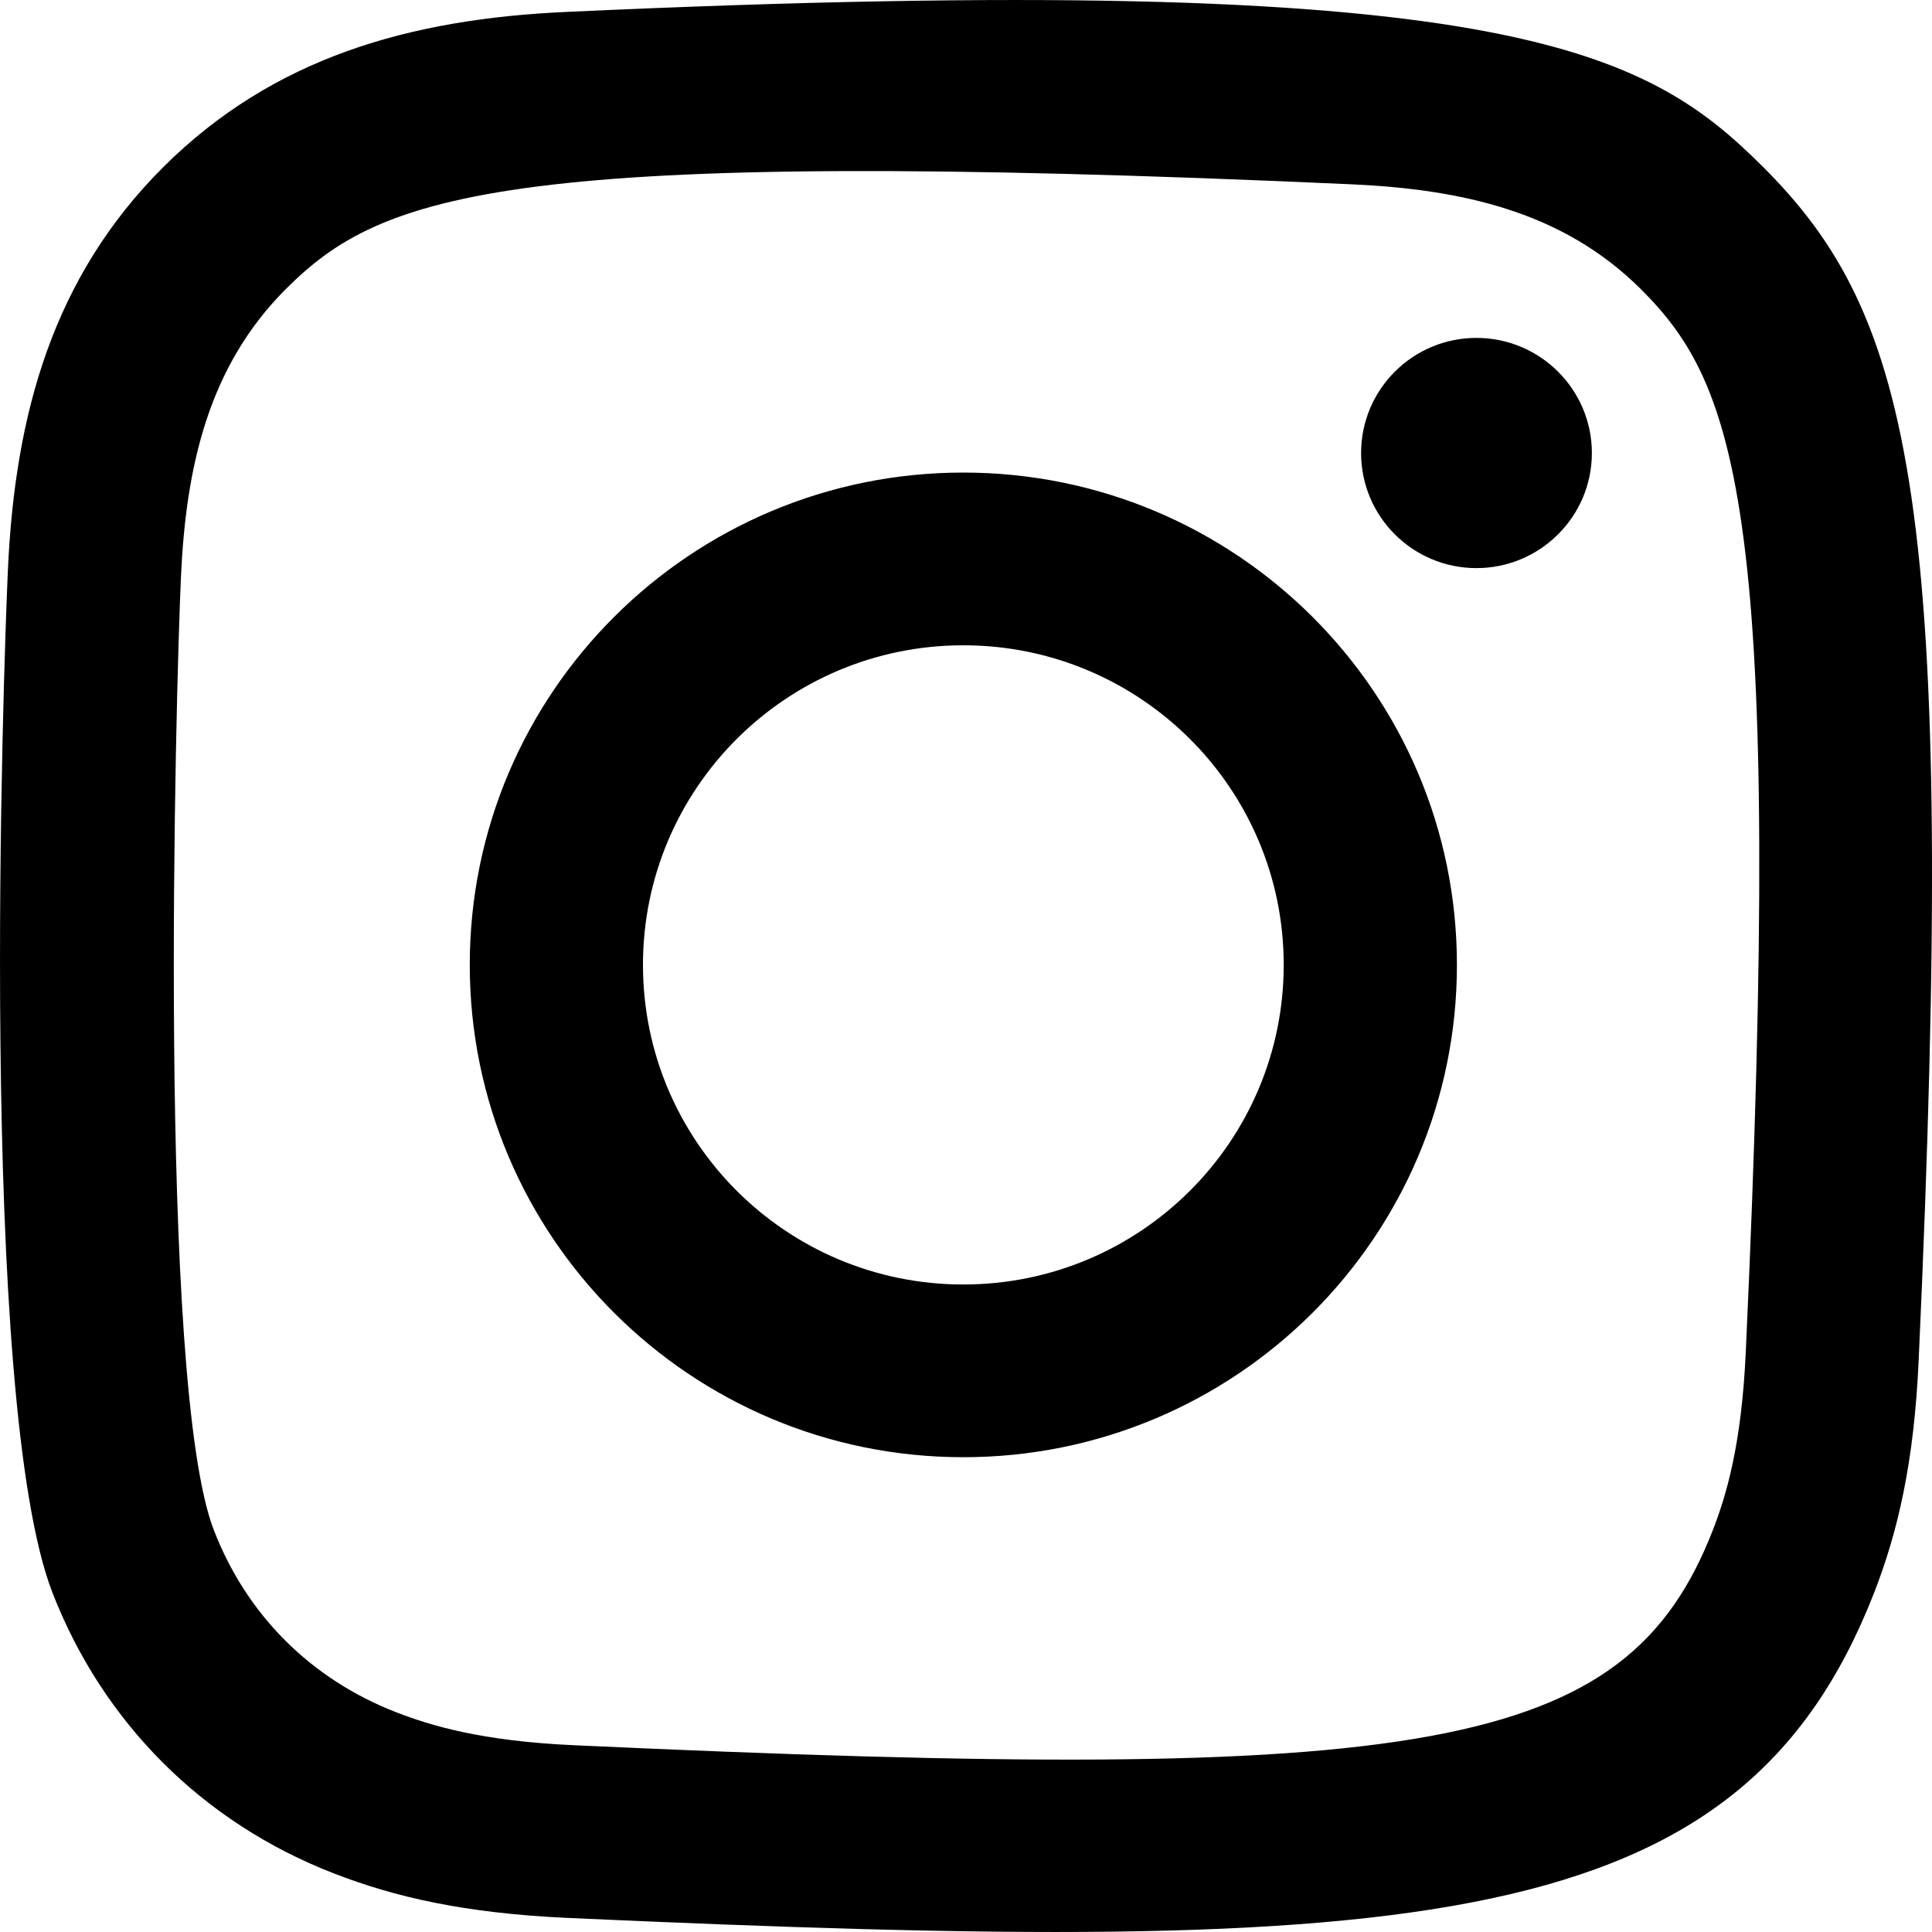
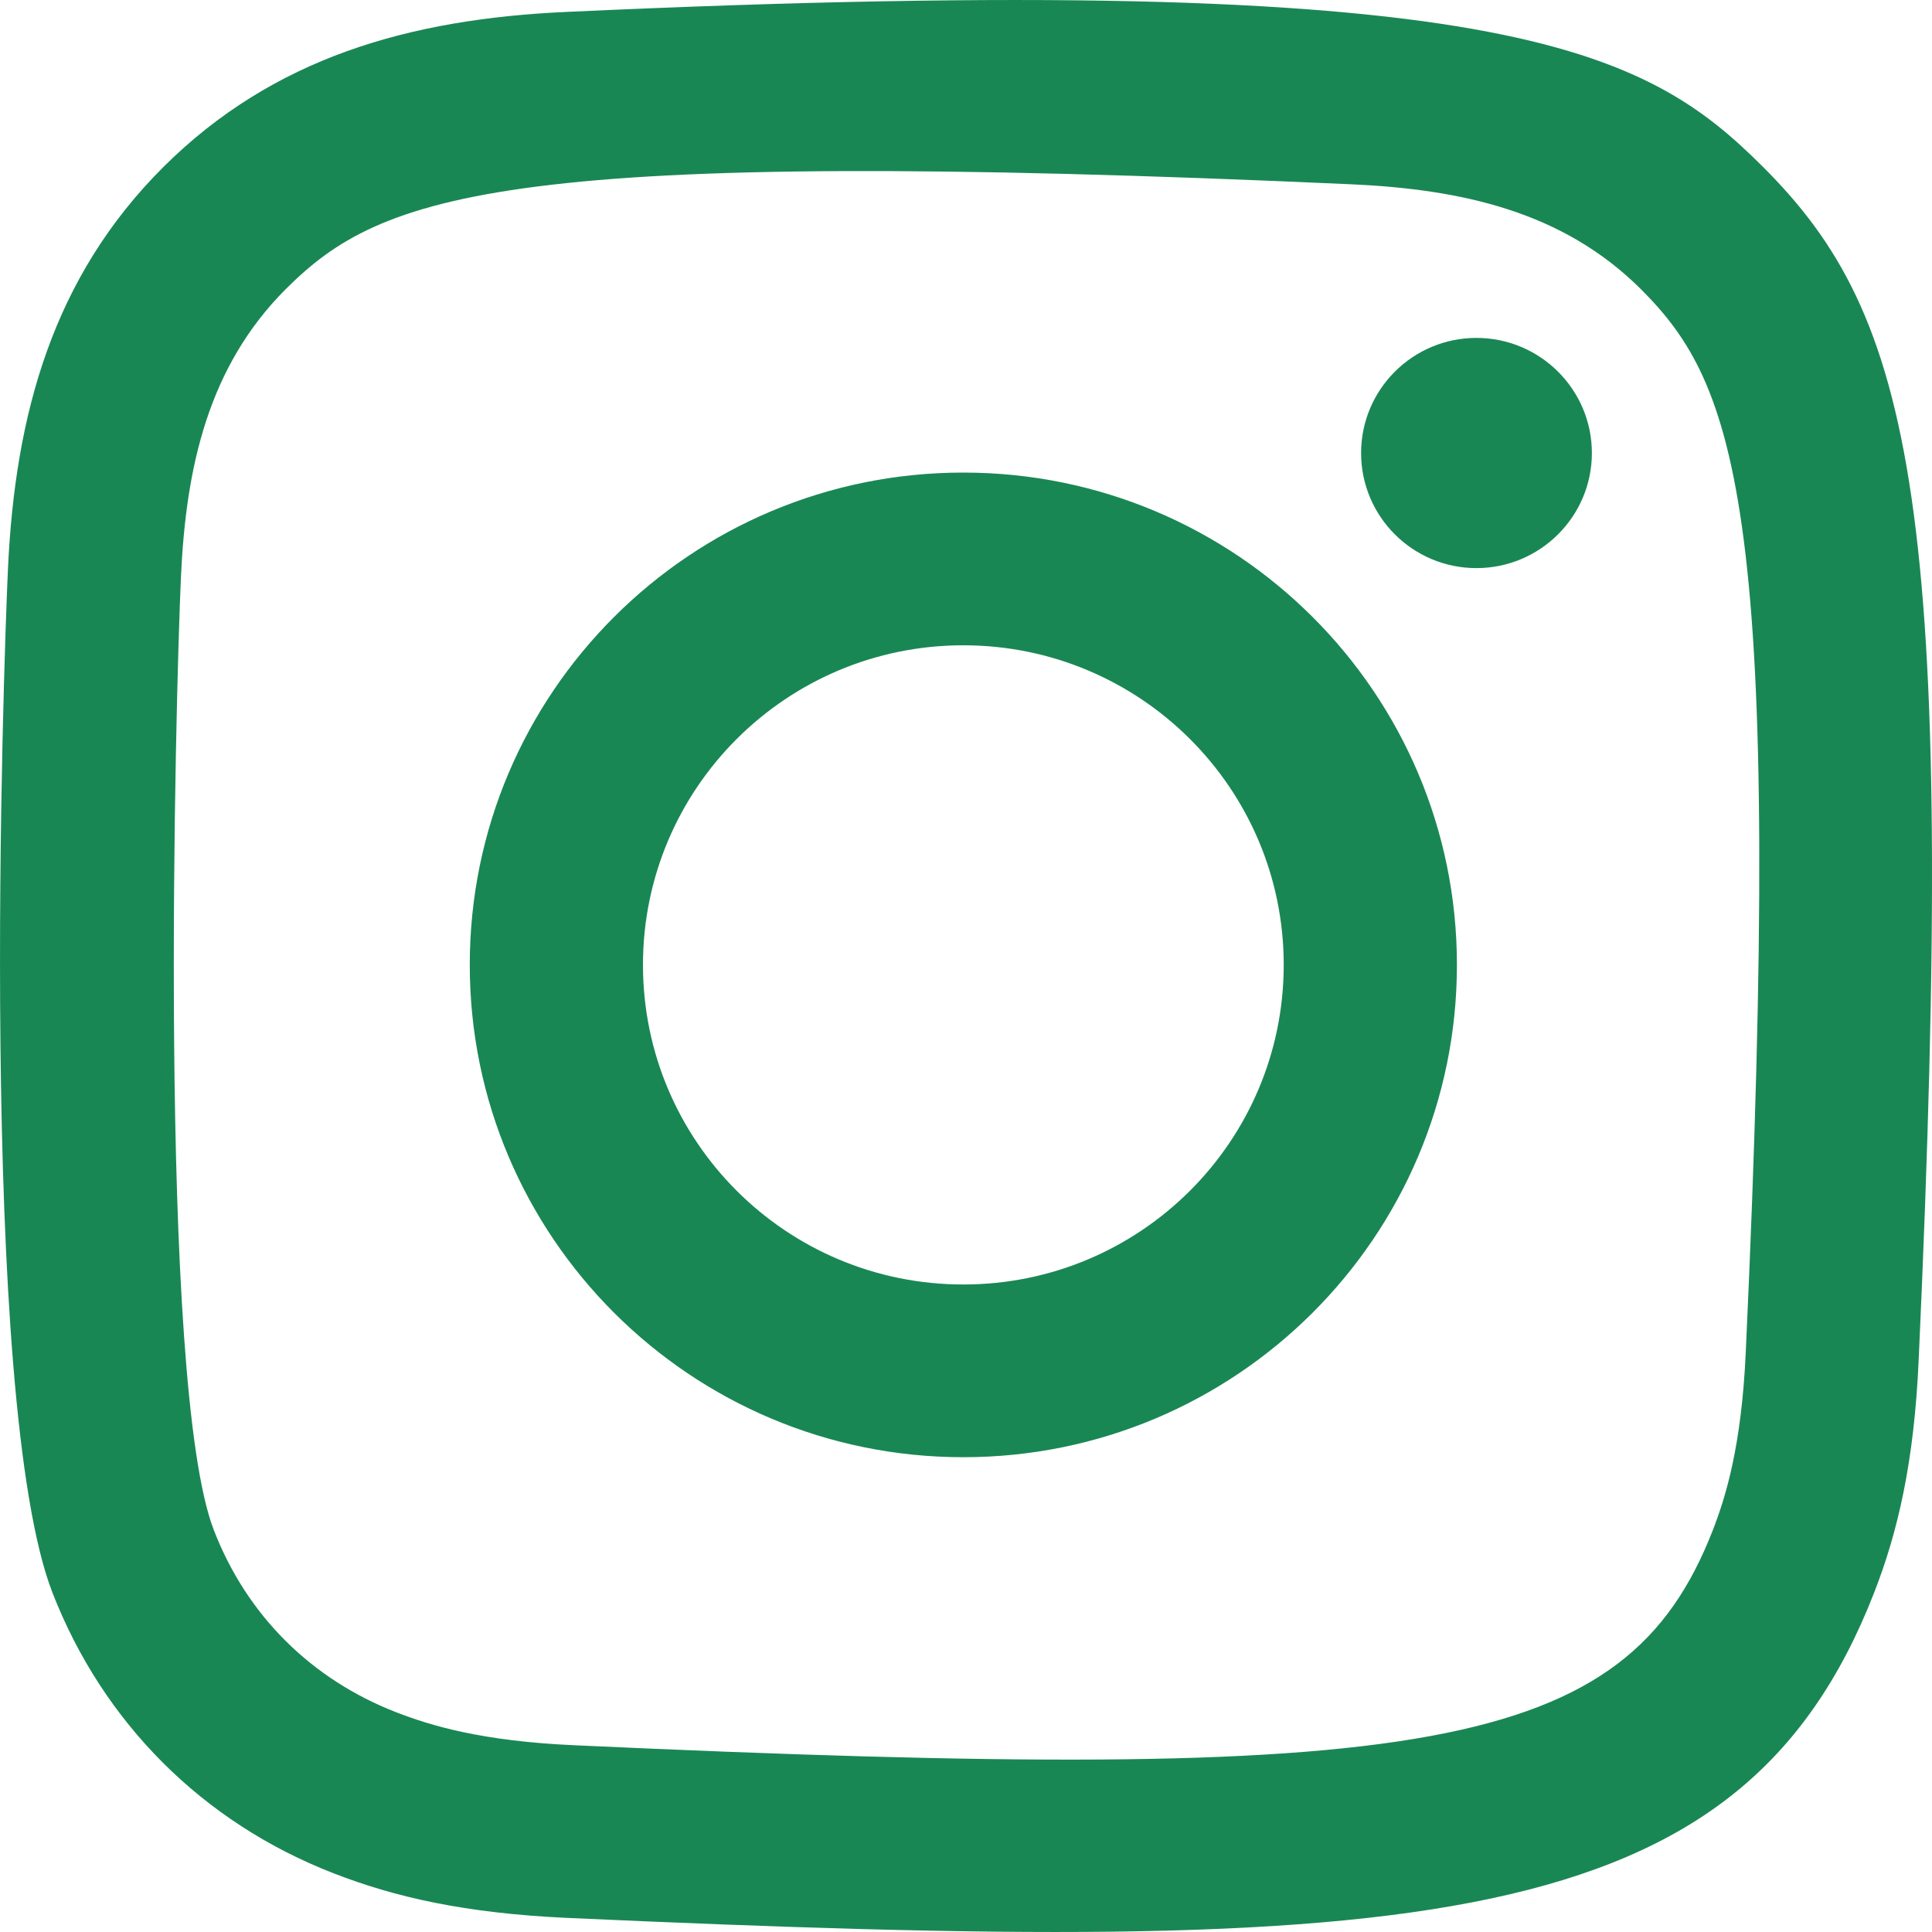
<svg xmlns="http://www.w3.org/2000/svg" width="800px" height="800px" viewBox="0 0 20 20" version="1.1">
  <defs>

</defs>
  <g id="Page-1" stroke="none" stroke-width="1" fill="none" fill-rule="evenodd">
-     <g id="Dribbble-Light-Preview" transform="translate(-340, -7439)" fill="#000000">
+     <g id="Dribbble-Light-Preview" transform="translate(-340, -7439)" fill="#198754">
      <g id="icons" transform="translate(56, 160)">
        <path d="M289.87,7279.123 C288.242,7279.196 286.831,7279.594 285.691,7280.729 C284.548,7281.869 284.155,7283.286 284.082,7284.897 C284.036,7285.902 283.768,7293.498 284.544,7295.49 C285.068,7296.834 286.098,7297.867 287.455,7298.393 C288.088,7298.639 288.81,7298.805 289.87,7298.854 C298.73,7299.255 302.015,7299.037 303.4,7295.49 C303.646,7294.859 303.815,7294.137 303.862,7293.08 C304.267,7284.197 303.796,7282.271 302.252,7280.729 C301.027,7279.507 299.586,7278.675 289.87,7279.123 M289.951,7297.067 C288.981,7297.024 288.455,7296.862 288.103,7296.726 C287.22,7296.383 286.556,7295.722 286.215,7294.843 C285.624,7293.329 285.82,7286.14 285.873,7284.977 C285.924,7283.837 286.155,7282.796 286.959,7281.992 C287.954,7281 289.24,7280.513 297.993,7280.908 C299.135,7280.96 300.179,7281.19 300.985,7281.992 C301.98,7282.985 302.474,7284.28 302.072,7293 C302.028,7293.968 301.866,7294.493 301.73,7294.843 C300.829,7297.151 298.757,7297.471 289.951,7297.067 M298.09,7283.69 C298.09,7284.347 298.624,7284.881 299.284,7284.881 C299.943,7284.881 300.479,7284.347 300.479,7283.69 C300.479,7283.032 299.943,7282.498 299.284,7282.498 C298.624,7282.498 298.09,7283.032 298.09,7283.69 M288.863,7288.988 C288.863,7291.803 291.15,7294.085 293.972,7294.085 C296.794,7294.085 299.082,7291.803 299.082,7288.988 C299.082,7286.173 296.794,7283.892 293.972,7283.892 C291.15,7283.892 288.863,7286.173 288.863,7288.988 M290.656,7288.988 C290.656,7287.162 292.14,7285.68 293.972,7285.68 C295.804,7285.68 297.289,7287.162 297.289,7288.988 C297.289,7290.815 295.804,7292.297 293.972,7292.297 C292.14,7292.297 290.656,7290.815 290.656,7288.988" id="instagram-[#167]">

</path>
      </g>
    </g>
  </g>
</svg>
